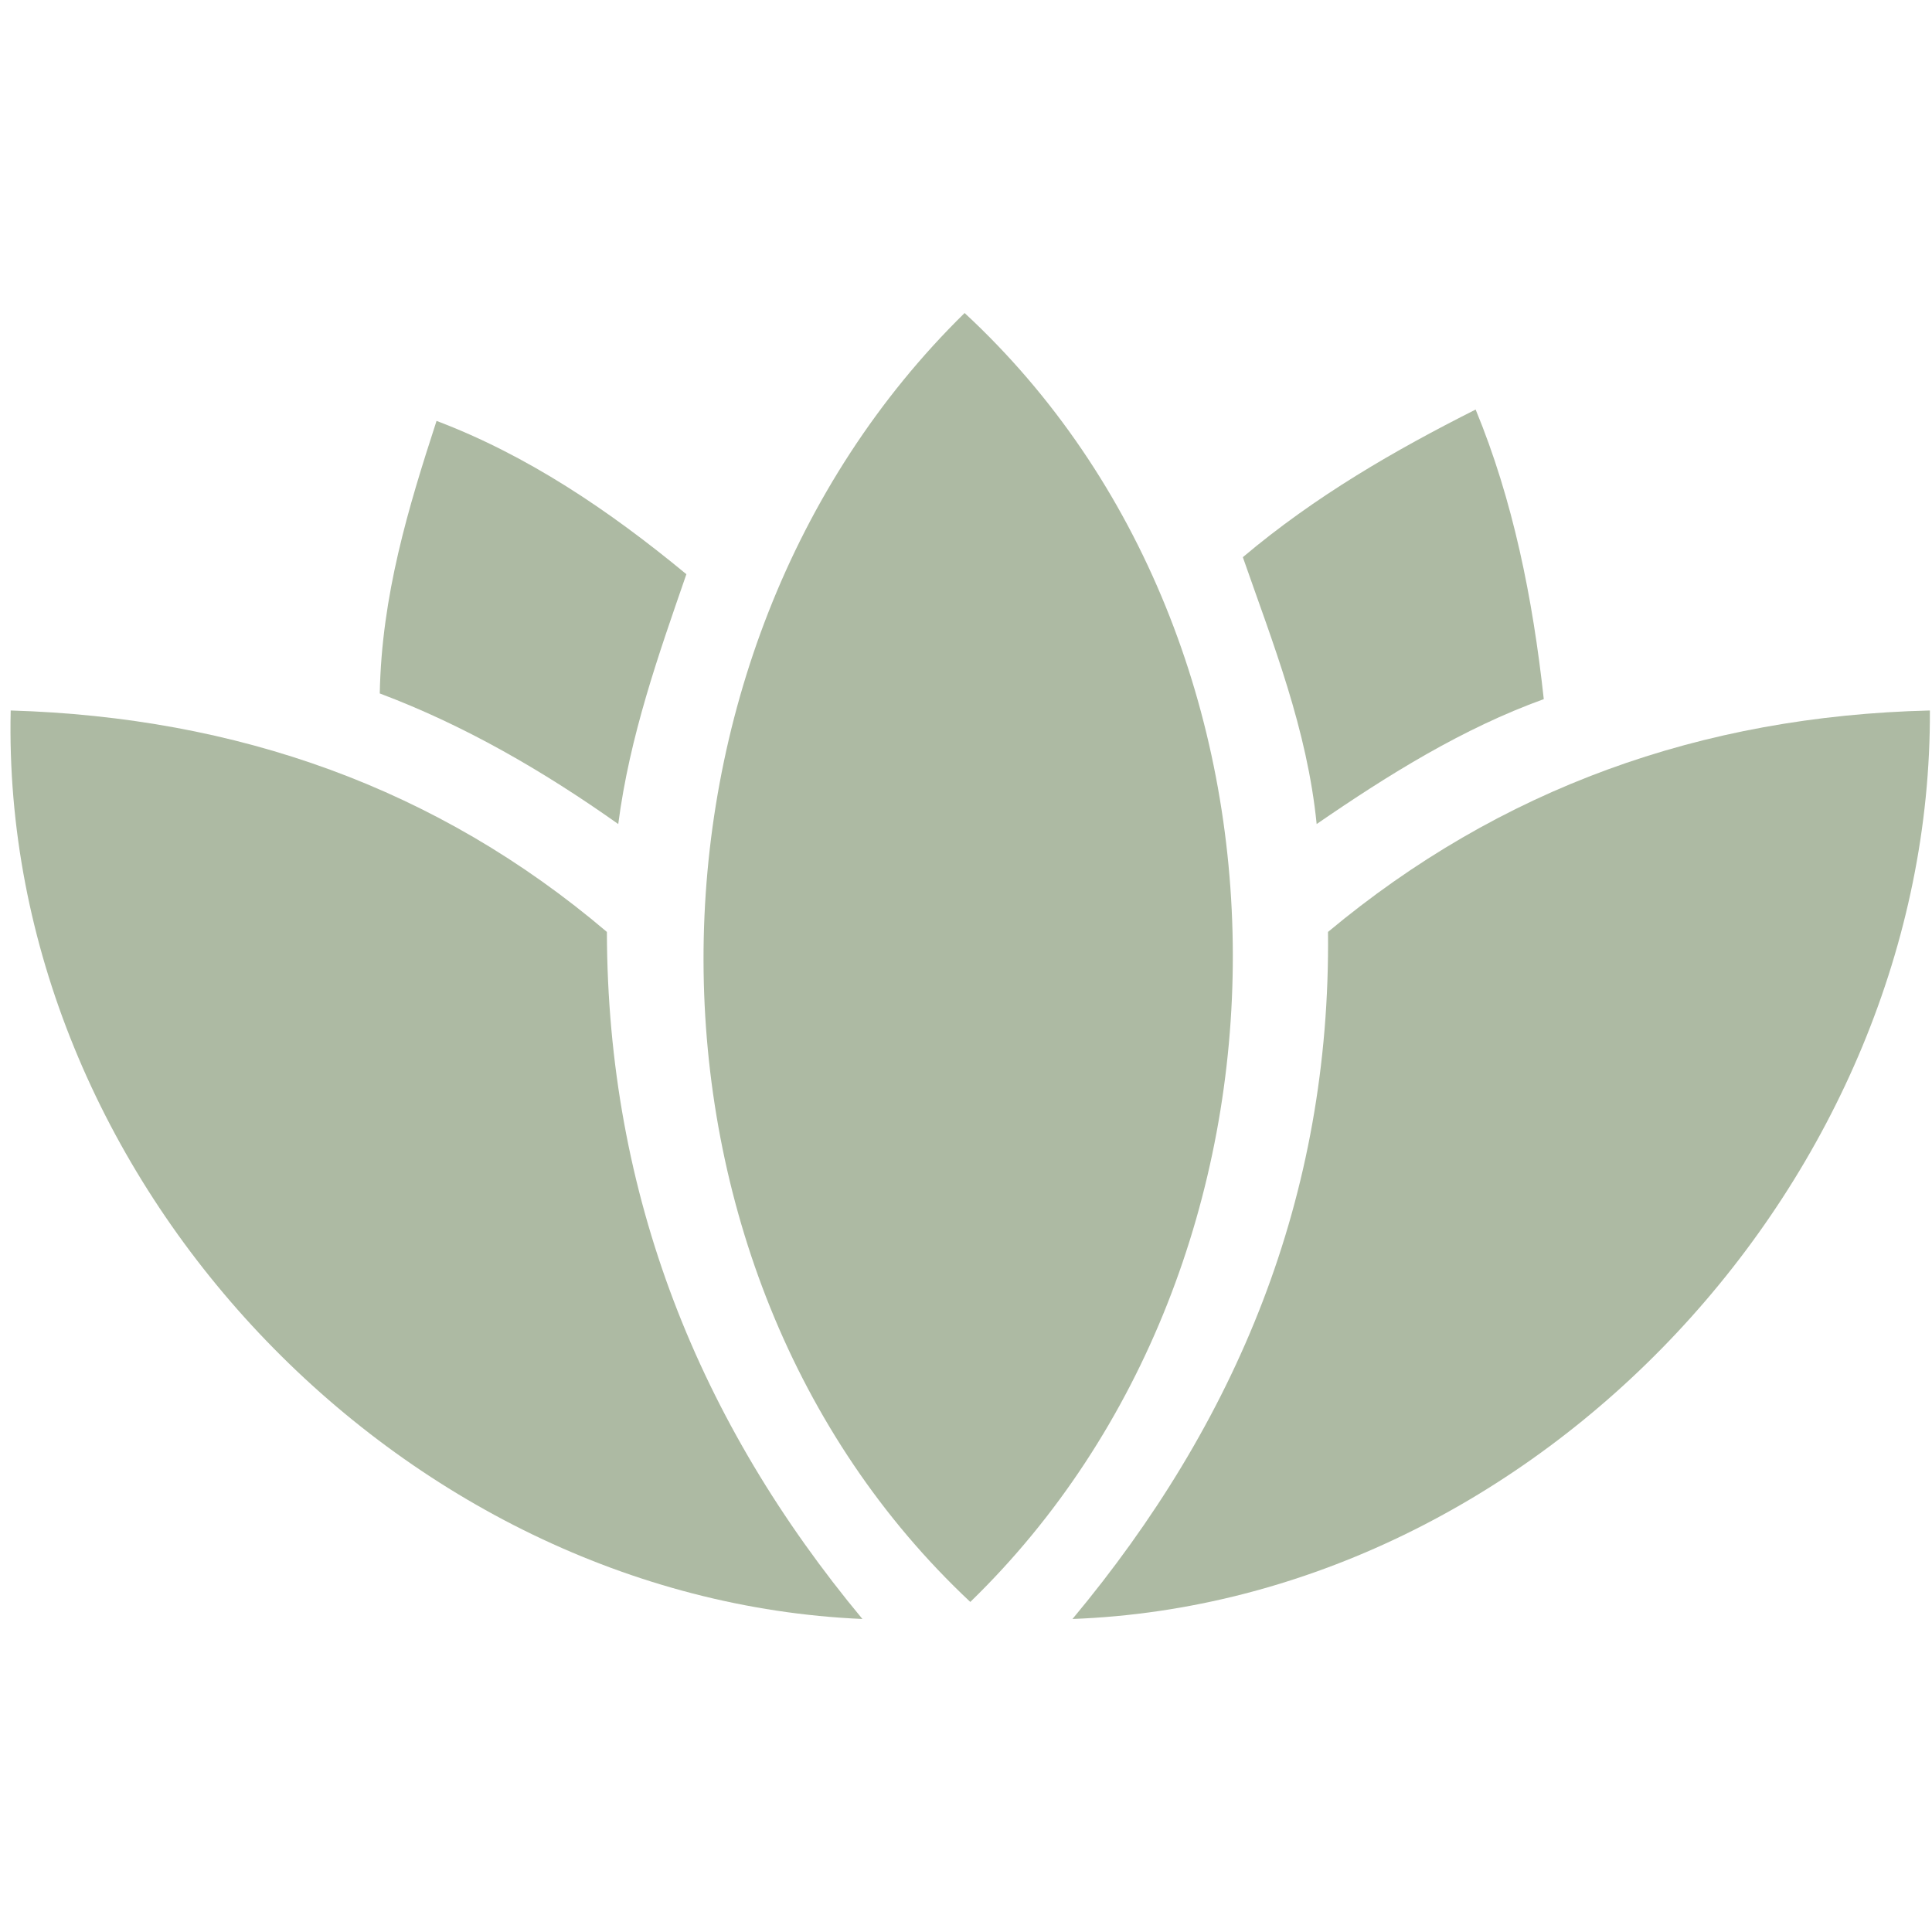
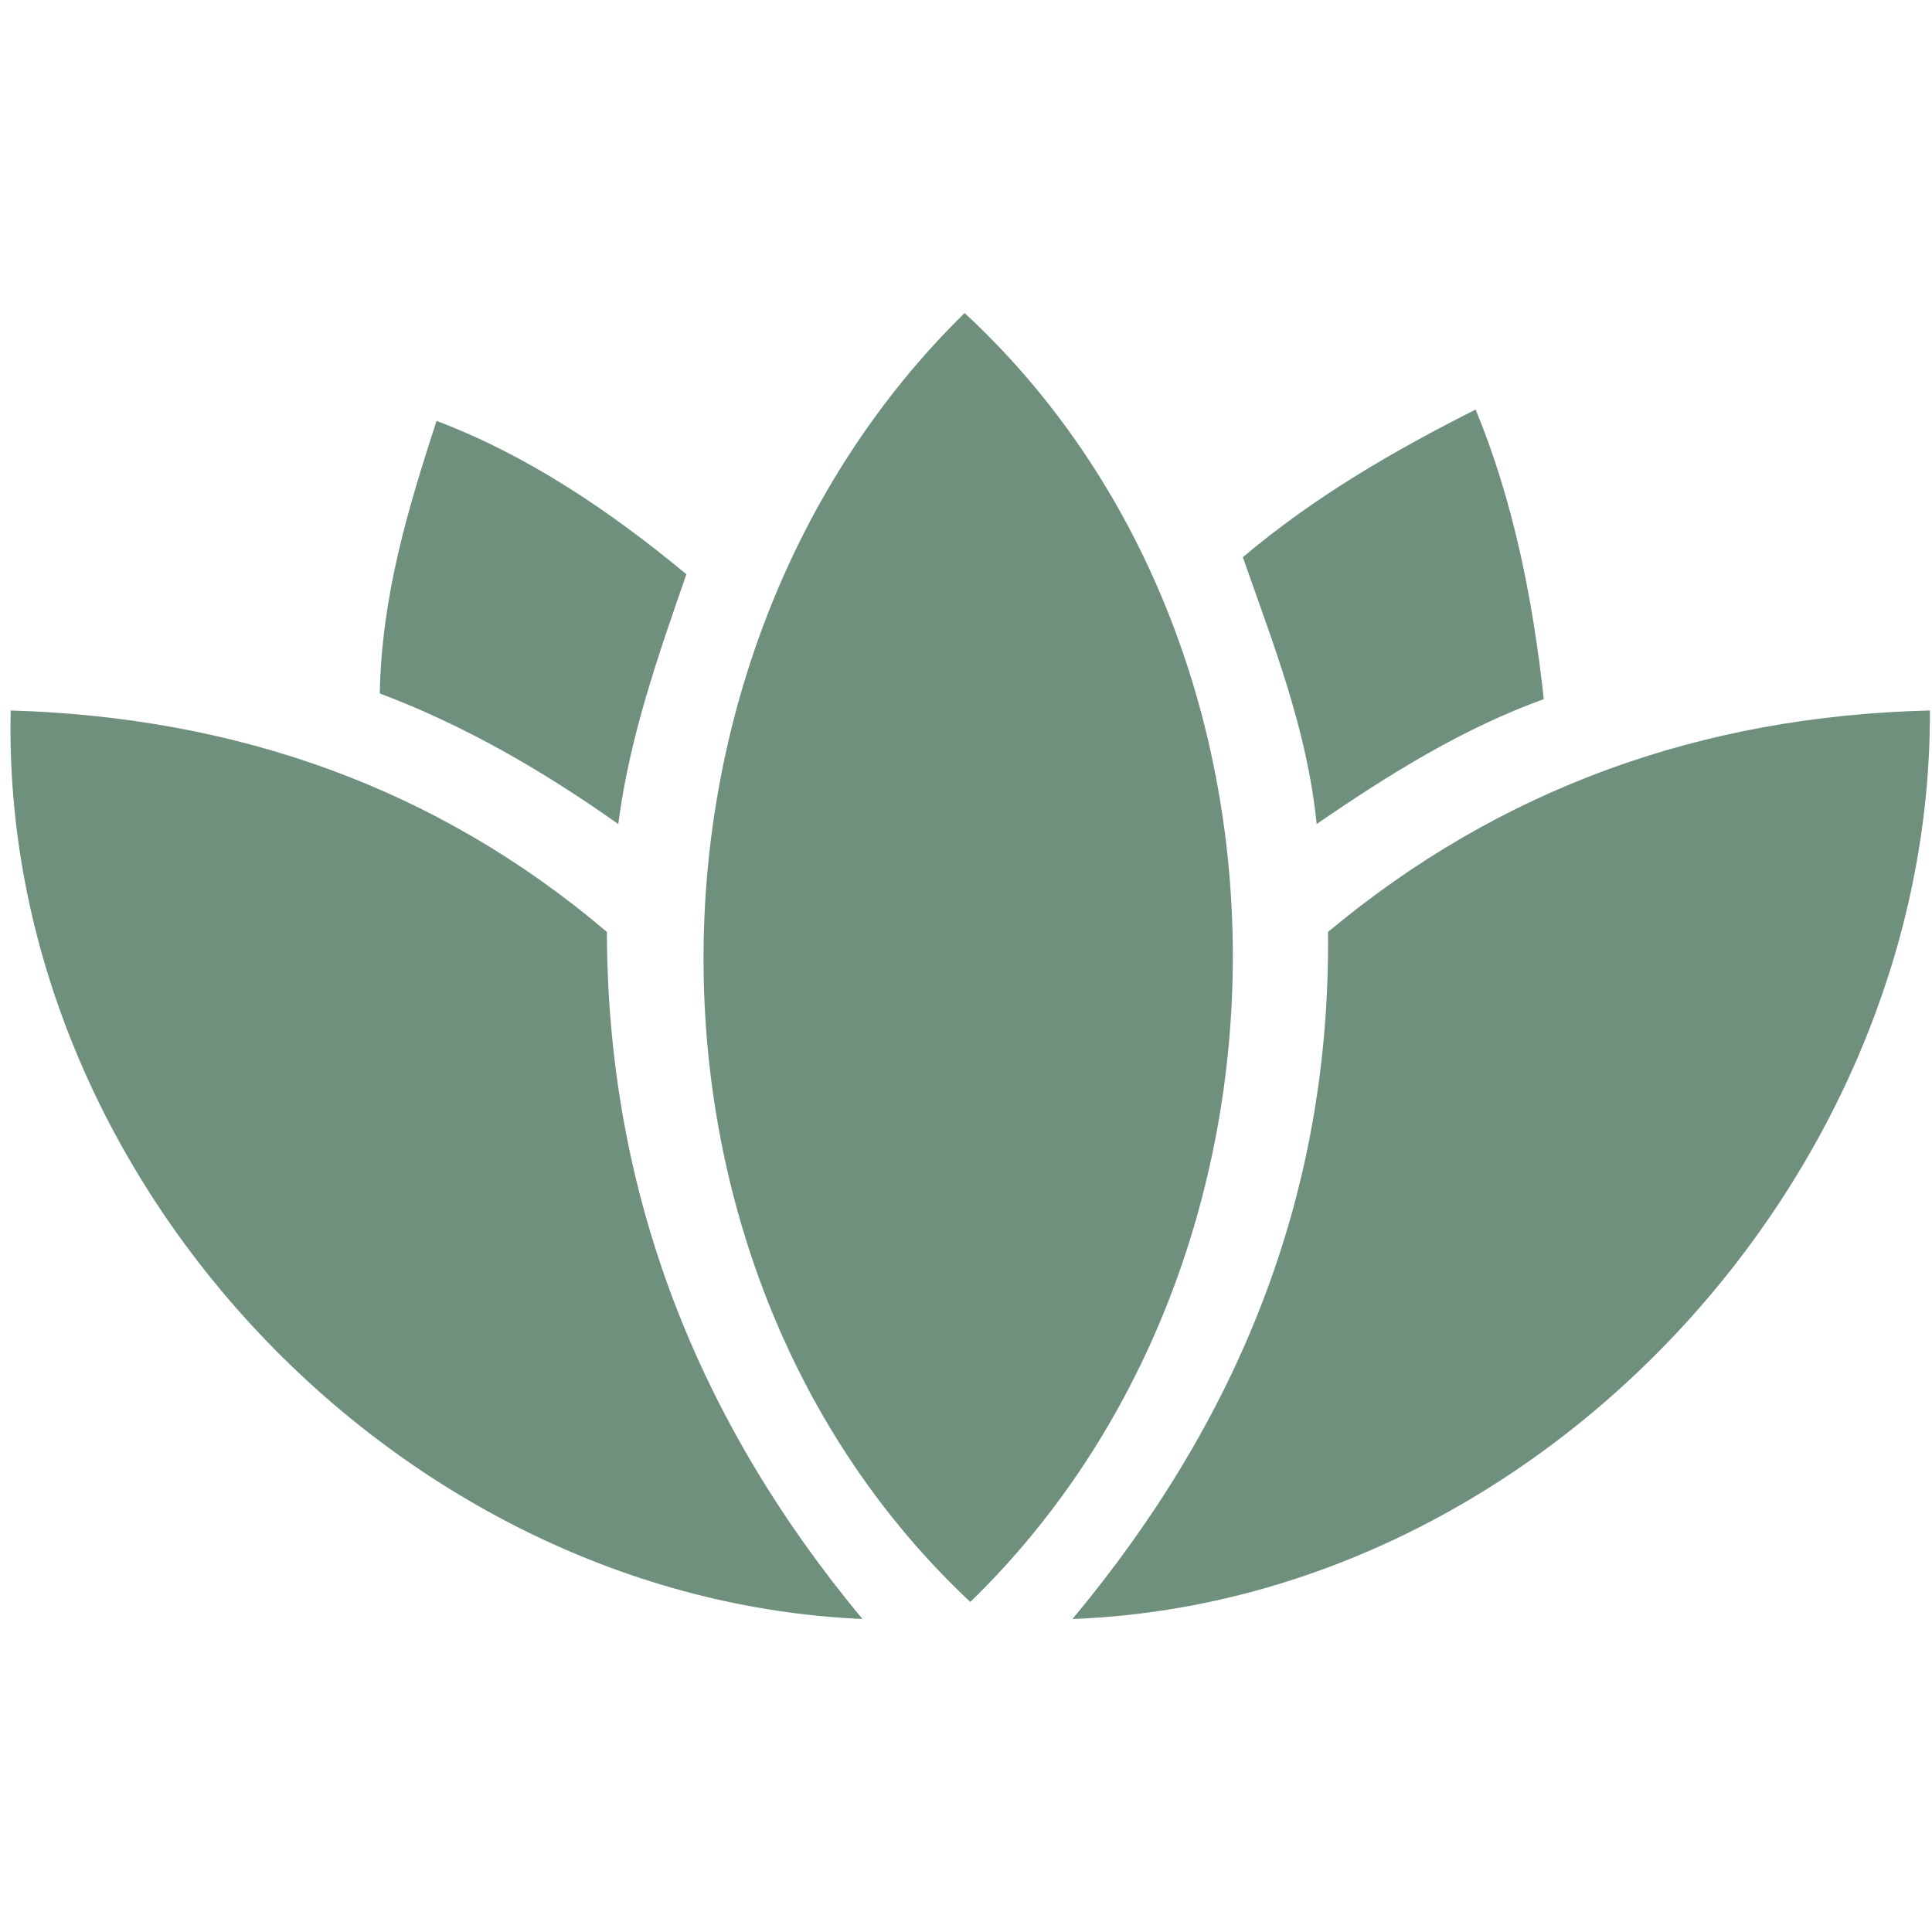
<svg xmlns="http://www.w3.org/2000/svg" width="512" height="512" viewBox="94.117 2.873 340.255 340.255" role="img" aria-label="Lotus favicon">
-   <path fill="#ADBAA3" d="     M 264 58     C 202.691 118.158 202.361 226.298 265 285     C 326.633 225.191 326.999 116.347 264 58     Z" />
-   <path fill="#ADBAA3" d="     M 171 77     C 166.020 92.318 161.325 107.754 161 125     C 175.861 130.588 189.719 138.597 203 148     C 205.011 132.510 210.061 118.278 215 104     C 201.297 92.673 186.903 83.016 171 77     Z" />
-   <path fill="#ADBAA3" d="     M 354 75     C 339.723 82.194 325.791 90.219 313 101     C 318.320 116.258 324.323 131.233 326 148     C 338.740 139.235 351.761 131.147 366 126     C 364.050 108.151 360.578 90.932 354 75     Z" />
-   <path fill="#ADBAA3" d="     M 96 128     C 94.117 210.661 164.546 284.474 246 288     C 217.228 253.371 201.113 213.500 201 167     C 171.127 141.622 135.893 129.187 96 128     Z" />
-   <path fill="#ADBAA3" d="     M 328 167     C 328.491 213.750 311.844 253.401 283 288     C 365.081 284.930 434.372 210.018 434 128     C 393.685 128.974 358.266 141.767 328 167     Z" />
+   <path fill="#6E907D" d="     M 264 58     C 202.691 118.158 202.361 226.298 265 285     C 326.633 225.191 326.999 116.347 264 58     Z" />
+   <path fill="#6E907D" d="     M 171 77     C 166.020 92.318 161.325 107.754 161 125     C 175.861 130.588 189.719 138.597 203 148     C 205.011 132.510 210.061 118.278 215 104     C 201.297 92.673 186.903 83.016 171 77     Z" />
+   <path fill="#6E907D" d="     M 354 75     C 339.723 82.194 325.791 90.219 313 101     C 318.320 116.258 324.323 131.233 326 148     C 338.740 139.235 351.761 131.147 366 126     C 364.050 108.151 360.578 90.932 354 75     Z" />
+   <path fill="#6E907D" d="     M 96 128     C 94.117 210.661 164.546 284.474 246 288     C 217.228 253.371 201.113 213.500 201 167     C 171.127 141.622 135.893 129.187 96 128     Z" />
+   <path fill="#6E907D" d="     M 328 167     C 328.491 213.750 311.844 253.401 283 288     C 365.081 284.930 434.372 210.018 434 128     C 393.685 128.974 358.266 141.767 328 167     Z" />
</svg>
